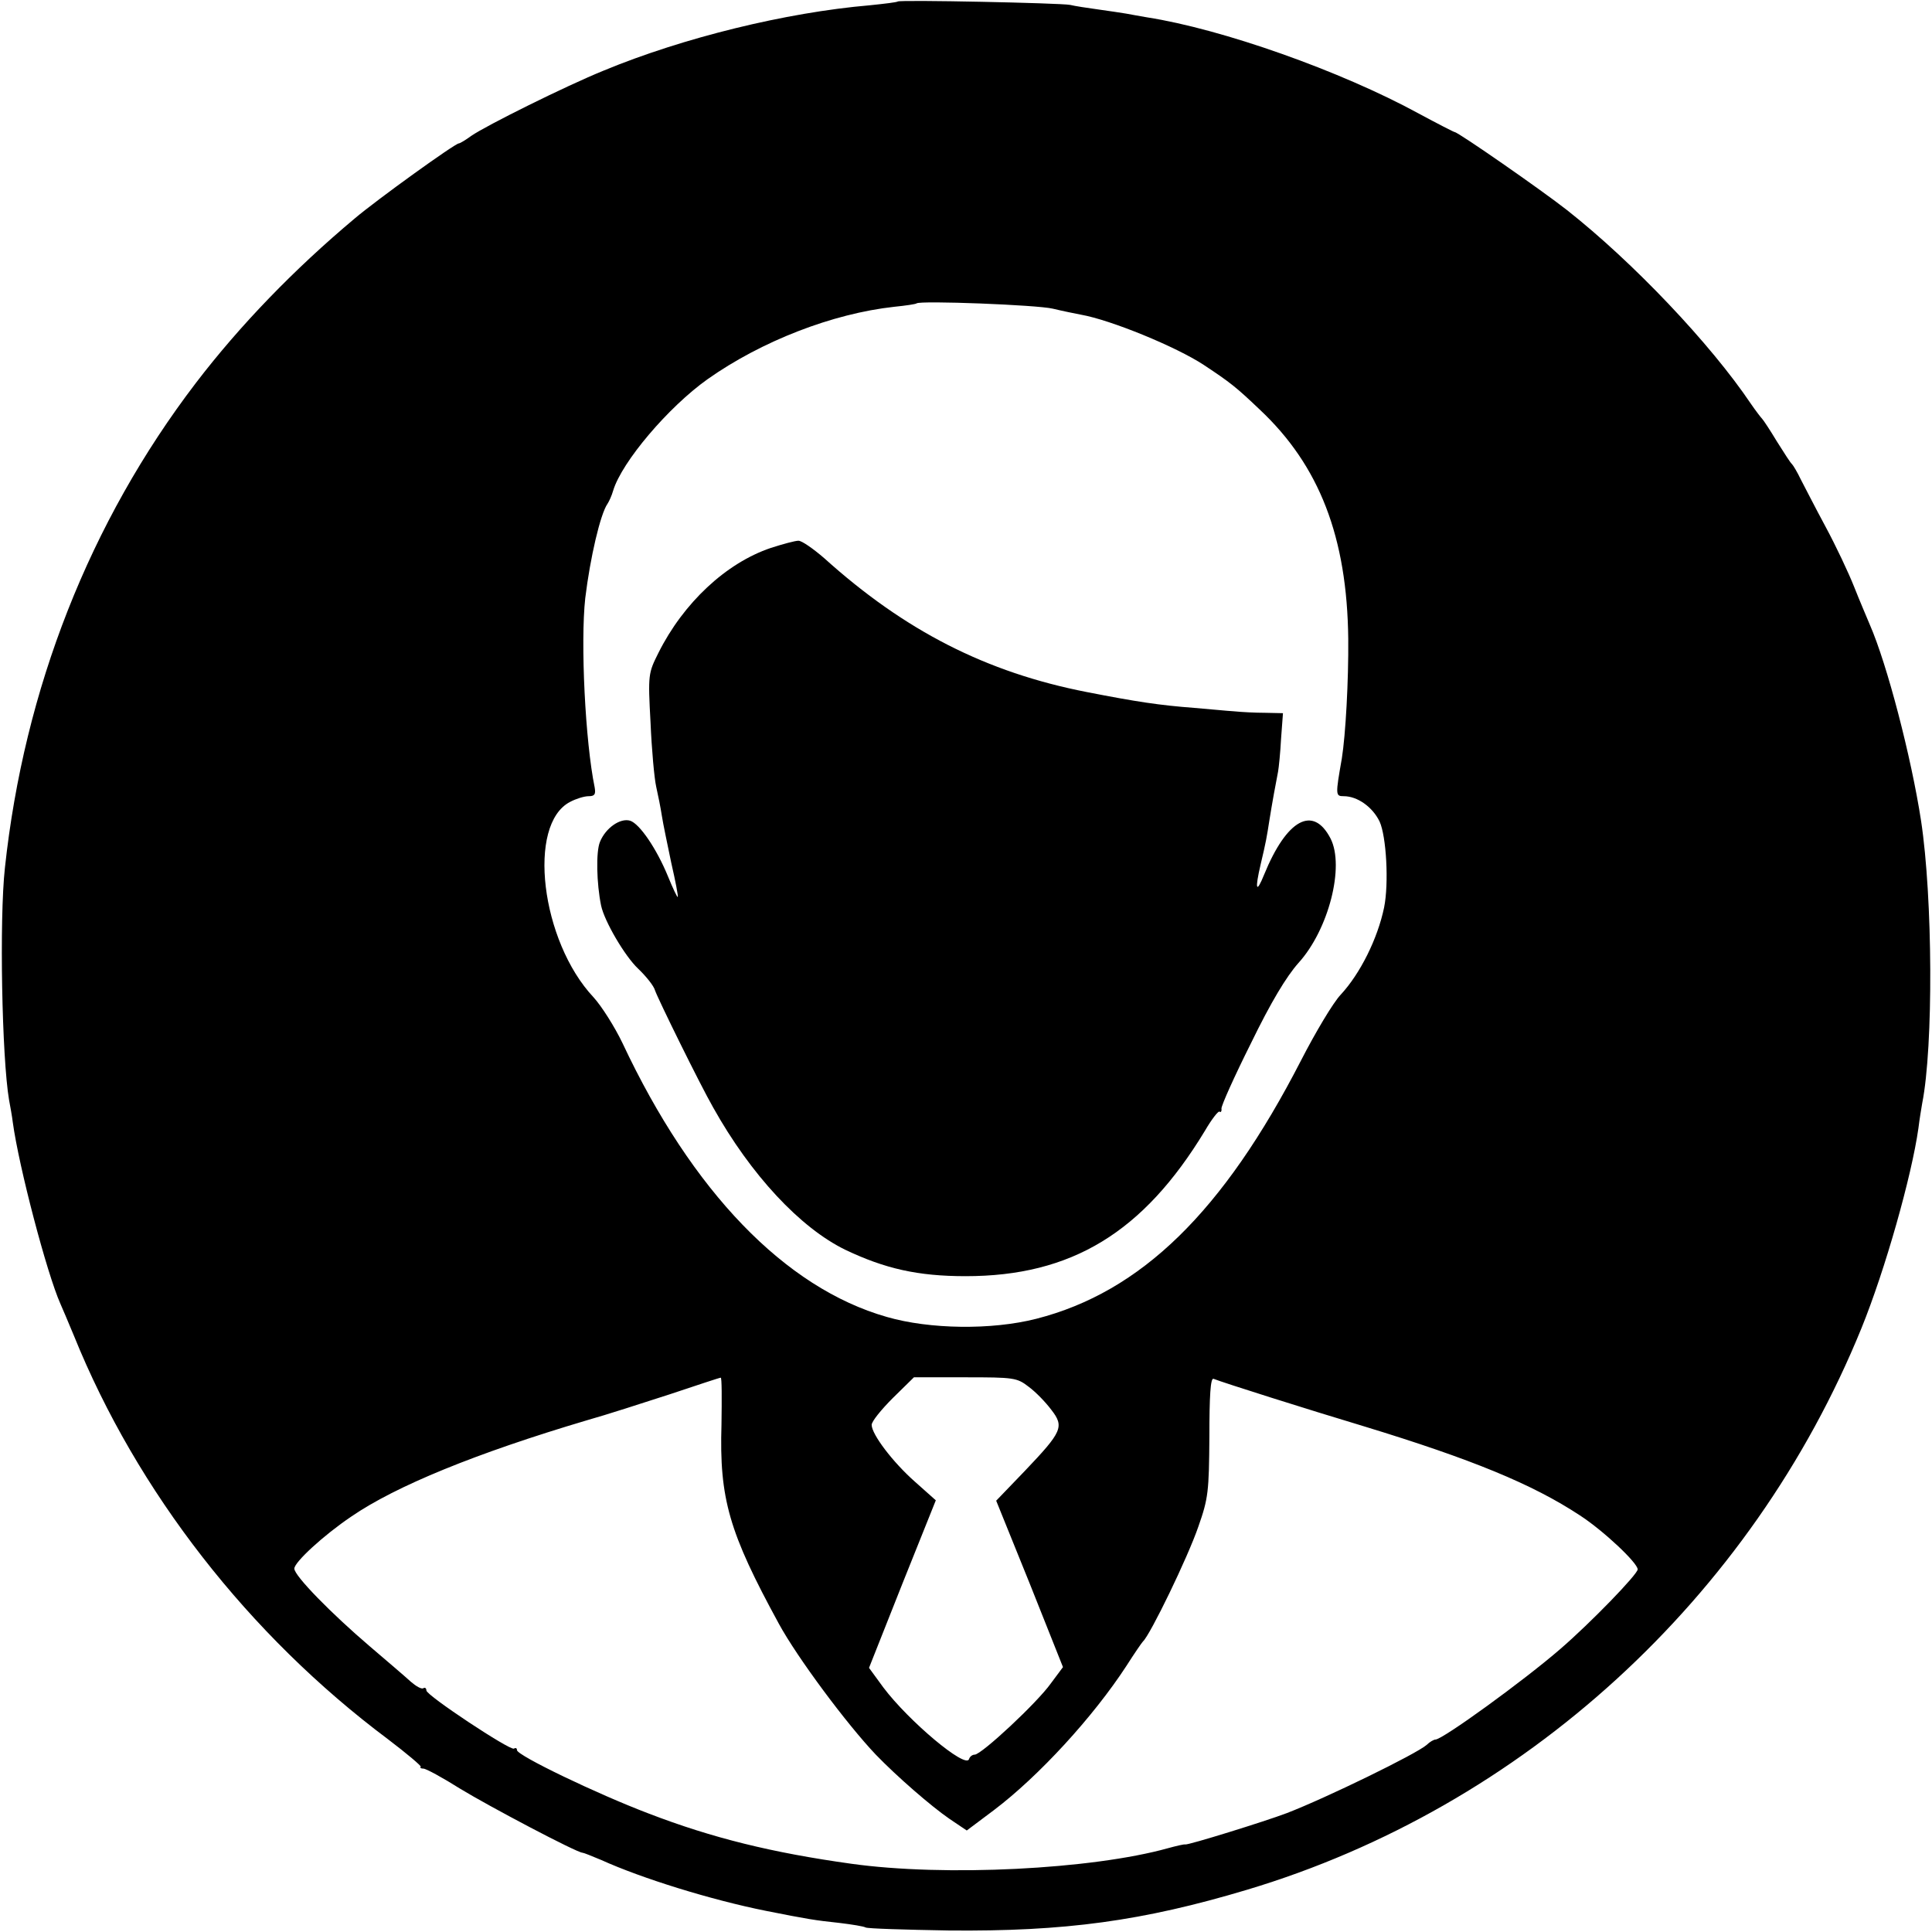
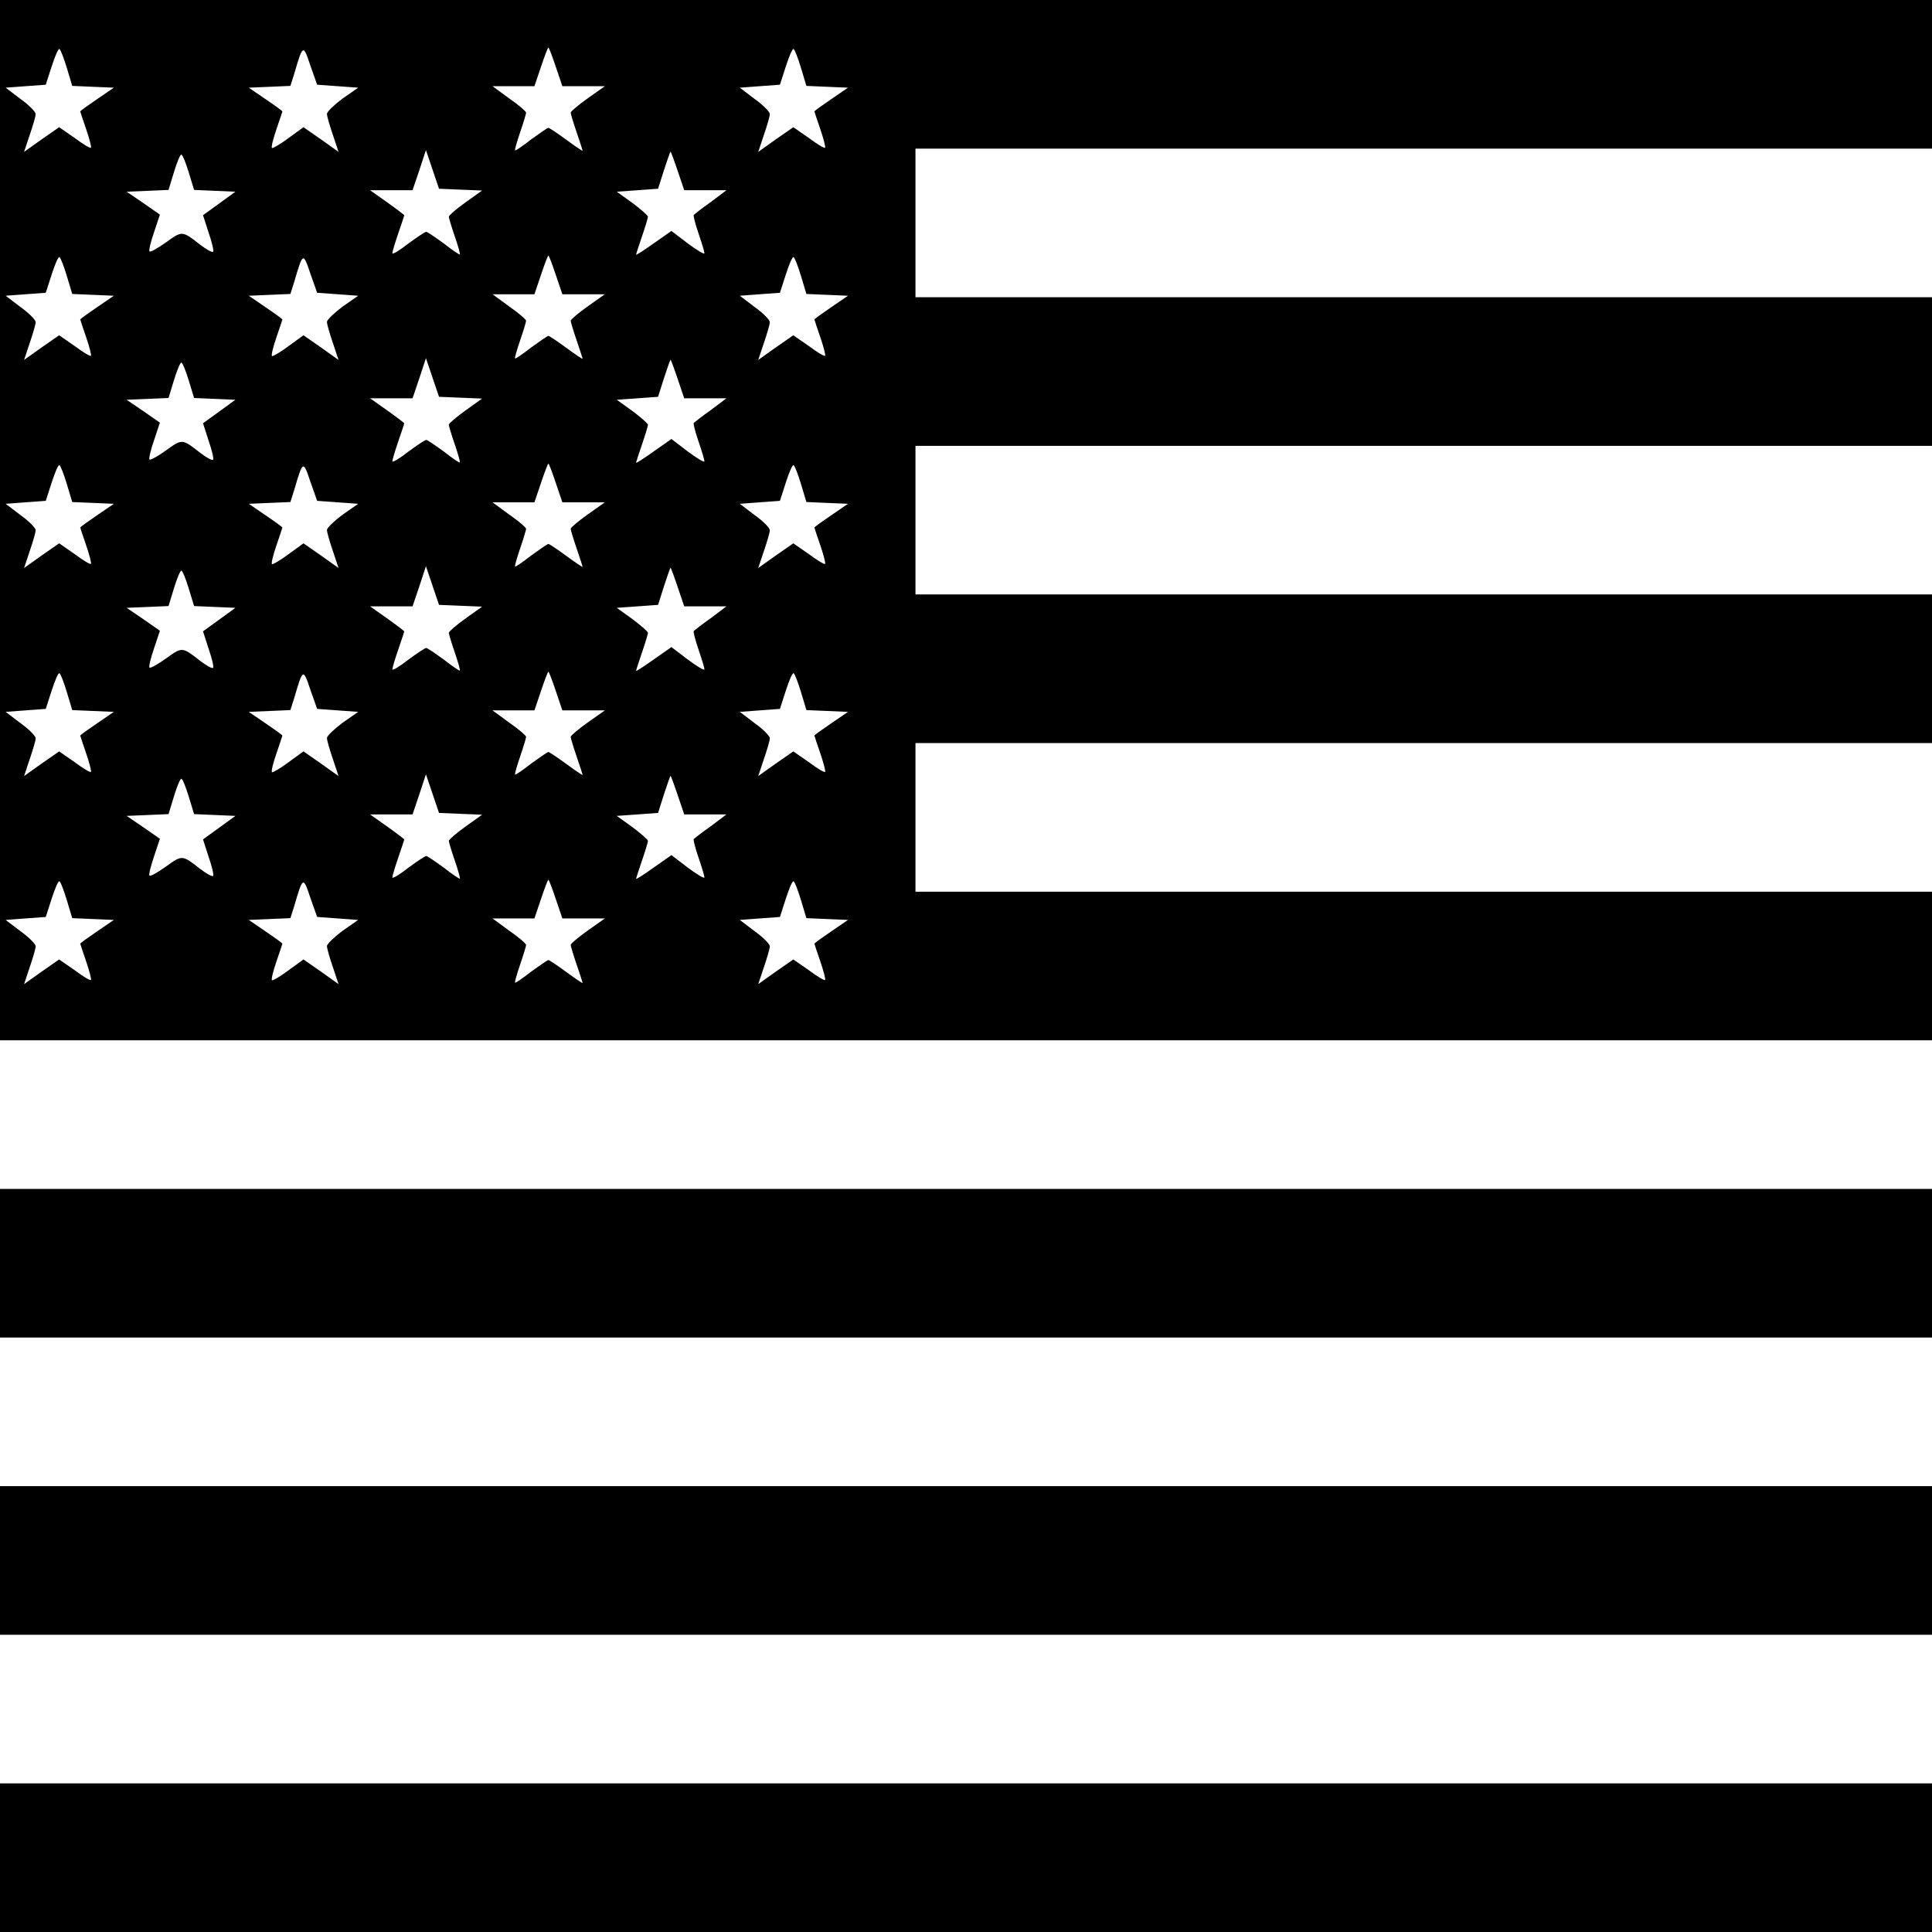
- <svg xmlns="http://www.w3.org/2000/svg" version="1.0" width="512pt" height="512pt" viewBox="0 0 512 512" preserveAspectRatio="xMidYMid meet">
-   <g transform="translate(0,512) scale(0.1,-0.1)" fill="#000000" stroke="none">
-     <path d="M2379 5116 c-2 -2 -35 -6 -74 -10 -222 -19 -495 -86 -705 -173 -101 -41 -312 -146 -351 -173 -15 -11 -30 -20 -33 -20 -10 0 -217 -149 -276 -199 -161 -135 -304 -283 -421 -436 -281 -368 -455 -810 -506 -1285 -15 -136 -8 -503 11 -615 3 -16 8 -43 10 -60 16 -117 90 -399 126 -480 5 -11 21 -49 36 -85 167 -413 463 -793 832 -1069 50 -38 89 -71 87 -73 -3 -3 1 -5 7 -5 7 0 51 -24 97 -53 77 -47 310 -170 325 -170 3 0 25 -9 49 -19 108 -49 292 -106 437 -135 111 -22 129 -25 195 -32 33 -4 64 -9 69 -12 5 -3 104 -6 220 -8 308 -3 514 25 791 108 731 219 1337 773 1628 1488 63 155 133 403 151 530 3 25 8 54 10 66 30 151 28 545 -3 749 -26 169 -90 415 -136 520 -7 17 -26 61 -41 99 -15 38 -49 110 -76 160 -27 50 -56 107 -66 126 -9 19 -20 37 -23 40 -4 3 -21 30 -40 60 -18 30 -36 57 -39 60 -3 3 -17 21 -30 40 -107 159 -312 375 -487 513 -66 52 -289 207 -298 207 -2 0 -45 22 -95 49 -207 113 -521 224 -720 255 -19 3 -44 8 -56 10 -12 2 -45 7 -74 11 -29 4 -62 9 -74 12 -24 5 -452 14 -457 9z m411 -814 c25 -6 59 -13 75 -16 79 -14 252 -85 325 -133 71 -47 86 -59 148 -118 159 -149 232 -339 235 -608 1 -111 -7 -254 -17 -317 -17 -97 -17 -100 5 -100 36 0 76 -28 95 -67 18 -39 25 -164 12 -228 -17 -82 -63 -175 -115 -231 -20 -21 -67 -100 -105 -174 -206 -401 -424 -614 -702 -685 -118 -30 -282 -28 -396 5 -270 77 -516 333 -700 725 -21 44 -56 99 -77 122 -140 149 -177 459 -62 518 15 8 37 15 49 15 16 0 19 5 16 23 -25 121 -38 384 -25 502 13 107 40 223 59 250 4 6 11 21 15 35 23 76 146 221 250 295 143 101 331 174 495 192 30 3 57 7 59 9 9 8 320 -4 361 -14z m-878 -2957 c-6 -197 20 -286 152 -528 49 -90 180 -266 257 -347 57 -59 147 -137 195 -170 l46 -31 72 54 c119 90 263 247 351 382 21 33 41 62 44 65 19 17 119 223 147 305 26 74 28 92 29 238 0 109 3 156 11 153 28 -11 246 -80 399 -126 285 -87 446 -153 572 -236 63 -41 153 -126 153 -143 0 -13 -125 -142 -205 -211 -97 -84 -312 -240 -331 -240 -4 0 -15 -6 -23 -14 -27 -24 -267 -141 -371 -181 -58 -22 -261 -85 -269 -83 -3 1 -24 -4 -46 -10 -201 -56 -591 -76 -840 -41 -208 29 -367 68 -536 133 -137 52 -349 154 -349 168 0 5 -3 7 -8 4 -10 -6 -232 141 -232 154 0 6 -4 9 -8 6 -5 -3 -19 5 -33 17 -13 12 -62 54 -109 94 -102 87 -200 187 -200 206 0 17 77 88 151 138 118 81 331 168 624 255 50 14 149 46 220 69 72 24 132 44 135 44 3 1 3 -55 2 -124z m814 100 c19 -14 45 -41 60 -61 35 -45 29 -58 -70 -162 l-76 -79 89 -220 88 -221 -32 -43 c-36 -51 -184 -189 -202 -189 -6 0 -13 -5 -15 -12 -9 -26 -160 101 -227 190 l-38 52 88 222 89 222 -55 49 c-59 52 -115 126 -115 151 0 9 25 40 56 71 l56 55 136 0 c129 0 137 -1 168 -25z" />
-     <path d="M2043 3668 c-119 -40 -232 -146 -298 -278 -27 -54 -28 -57 -21 -185 3 -71 10 -148 15 -170 5 -22 12 -57 15 -77 3 -20 15 -77 25 -125 11 -48 19 -89 17 -90 -1 -2 -13 23 -26 55 -30 73 -75 139 -100 147 -26 8 -65 -19 -80 -56 -11 -26 -9 -111 3 -169 9 -42 63 -134 98 -167 21 -20 42 -46 45 -58 8 -23 119 -249 154 -310 100 -179 231 -319 350 -377 105 -50 192 -70 319 -70 281 0 471 116 634 385 18 31 36 54 39 51 3 -3 6 1 5 8 -1 7 34 85 78 173 53 109 94 177 126 213 80 88 123 256 85 330 -46 89 -116 51 -176 -96 -21 -52 -25 -40 -9 28 14 59 16 71 23 116 7 44 17 99 23 129 2 11 6 50 8 88 l5 67 -47 1 c-27 0 -64 2 -83 4 -19 1 -67 6 -105 9 -92 7 -152 16 -285 42 -266 52 -482 162 -696 355 -29 25 -59 46 -68 46 -9 0 -42 -9 -73 -19z" />
+ <svg xmlns="http://www.w3.org/2000/svg" version="1.0" width="650pt" height="650pt" viewBox="0 0 650 650" preserveAspectRatio="xMidYMid meet">
+   <g transform="translate(0,650) scale(0.1,-0.1)" fill="#000000" stroke="none">
+     <path d="M0 4750 l0 -1750 3250 0 3250 0 0 250 0 250 -1710 0 -1710 0 0 250 0 250 1710 0 1710 0 0 250 0 250 -1710 0 -1710 0 0 250 0 250 1710 0 1710 0 0 250 0 250 -1710 0 -1710 0 0 250 0 250 1710 0 1710 0 0 250 0 250 -3250 0 -3250 0 0 -1750z m225 1521 l18 -60 70 -3 70 -3 -57 -39 c-31 -21 -56 -39 -56 -41 0 -1 9 -28 20 -60 11 -32 18 -60 16 -62 -2 -3 -27 12 -55 33 l-52 36 -59 -41 -59 -42 19 57 c11 32 20 63 20 70 0 8 -23 31 -51 51 l-50 38 67 5 68 5 20 62 c11 34 22 60 26 58 4 -2 15 -31 25 -64z m911 -61 l69 -5 -53 -37 c-28 -21 -52 -44 -52 -51 0 -8 9 -39 20 -71 l19 -57 -59 42 -59 41 -51 -37 c-28 -21 -53 -35 -55 -33 -3 3 4 31 15 63 11 32 20 59 20 60 0 2 -25 20 -56 41 l-57 39 70 3 70 3 13 41 c29 99 30 100 54 28 l23 -65 69 -5z m734 65 l22 -65 71 0 72 0 -58 -41 c-31 -22 -57 -44 -57 -48 0 -4 9 -34 20 -66 11 -32 20 -60 20 -62 0 -2 -25 15 -55 37 -30 22 -57 40 -60 40 -3 0 -29 -18 -58 -39 -28 -22 -53 -39 -54 -37 -2 1 6 29 17 61 11 32 20 62 20 66 0 4 -25 26 -57 48 l-56 41 71 0 70 0 22 65 c12 36 23 65 25 65 2 0 13 -29 25 -65z m825 -4 l18 -60 70 -3 70 -3 -57 -39 c-31 -21 -56 -39 -56 -41 0 -1 9 -28 20 -60 11 -32 18 -60 16 -62 -2 -3 -27 12 -55 33 l-52 36 -59 -41 -59 -42 19 57 c11 32 20 63 20 70 0 8 -23 31 -51 51 l-50 38 67 5 68 5 20 62 c11 34 22 60 26 58 4 -2 15 -31 25 -64z m-1146 -409 l73 -3 -56 -40 c-31 -22 -56 -44 -56 -48 0 -4 9 -34 20 -66 11 -32 19 -60 17 -61 -1 -2 -26 15 -54 37 -29 21 -55 39 -59 39 -4 0 -31 -18 -61 -40 -29 -23 -53 -37 -53 -32 0 5 9 35 20 67 11 32 20 59 20 61 0 1 -26 21 -57 43 l-58 41 72 0 71 0 23 68 22 67 22 -65 22 -65 72 -3z m731 63 l22 -65 71 0 71 0 -53 -40 c-30 -21 -55 -41 -57 -43 -2 -2 5 -30 16 -62 11 -32 20 -62 20 -67 0 -5 -25 10 -56 33 l-55 42 -60 -42 c-32 -23 -59 -40 -59 -38 0 2 9 30 20 62 11 32 20 62 20 66 0 4 -24 25 -52 46 l-53 38 70 5 69 5 20 63 c11 34 21 62 22 62 1 0 12 -29 24 -65z m-1645 -5 l18 -59 70 -3 69 -3 -55 -40 -54 -39 19 -59 c11 -32 18 -61 15 -64 -4 -3 -23 8 -44 24 -60 47 -60 47 -114 8 -28 -20 -53 -34 -56 -31 -3 3 4 32 15 64 l20 60 -56 39 -56 38 71 3 70 3 18 59 c10 33 21 60 25 60 4 0 15 -27 25 -60z m-410 -349 l18 -60 70 -3 70 -3 -57 -39 c-31 -21 -56 -39 -56 -41 0 -1 9 -28 20 -60 11 -32 18 -60 16 -62 -2 -3 -27 12 -55 33 l-52 36 -59 -41 -59 -42 19 57 c11 32 20 63 20 70 0 8 -23 31 -51 51 l-50 38 67 5 68 5 20 62 c11 34 22 60 26 58 4 -2 15 -31 25 -64z m911 -61 l69 -5 -53 -37 c-28 -21 -52 -44 -52 -51 0 -8 9 -39 20 -71 l19 -57 -59 42 -59 41 -51 -37 c-28 -21 -53 -35 -55 -33 -3 3 4 31 15 63 11 32 20 59 20 60 0 2 -25 20 -56 41 l-57 39 70 3 70 3 13 41 c29 99 30 100 54 28 l23 -65 69 -5z m734 65 l22 -65 71 0 72 0 -58 -41 c-31 -22 -57 -44 -57 -48 0 -4 9 -34 20 -66 11 -32 20 -60 20 -62 0 -2 -25 15 -55 37 -30 22 -57 40 -60 40 -3 0 -29 -18 -58 -39 -28 -22 -53 -39 -54 -37 -2 1 6 29 17 61 11 32 20 62 20 66 0 4 -25 26 -57 48 l-56 41 71 0 70 0 22 65 c12 36 23 65 25 65 2 0 13 -29 25 -65z m825 -4 l18 -60 70 -3 70 -3 -57 -39 c-31 -21 -56 -39 -56 -41 0 -1 9 -28 20 -60 11 -32 18 -60 16 -62 -2 -3 -27 12 -55 33 l-52 36 -59 -41 -59 -42 19 57 c11 32 20 63 20 70 0 8 -23 31 -51 51 l-50 38 67 5 68 5 20 62 c11 34 22 60 26 58 4 -2 15 -31 25 -64z m-1146 -409 l73 -3 -56 -40 c-31 -22 -56 -44 -56 -48 0 -4 9 -34 20 -66 11 -32 19 -60 17 -61 -1 -2 -26 15 -54 37 -29 21 -55 39 -59 39 -4 0 -31 -18 -61 -40 -29 -23 -53 -37 -53 -32 0 5 9 35 20 67 11 32 20 59 20 61 0 1 -26 21 -57 43 l-58 41 72 0 71 0 23 68 22 67 22 -65 22 -65 72 -3z m731 63 l22 -65 71 0 71 0 -53 -40 c-30 -21 -55 -41 -57 -43 -2 -2 5 -30 16 -62 11 -32 20 -62 20 -67 0 -5 -25 10 -56 33 l-55 42 -60 -42 c-32 -23 -59 -40 -59 -38 0 2 9 30 20 62 11 32 20 62 20 66 0 4 -24 25 -52 46 l-53 38 70 5 69 5 20 63 c11 34 21 62 22 62 1 0 12 -29 24 -65z m-1645 -5 l18 -59 70 -3 69 -3 -55 -40 -54 -39 19 -59 c11 -32 18 -61 15 -64 -4 -3 -23 8 -44 24 -60 47 -60 47 -114 8 -28 -20 -53 -34 -56 -31 -3 3 4 32 15 64 l20 60 -56 39 -56 38 71 3 70 3 18 59 c10 33 21 60 25 60 4 0 15 -27 25 -60z m-410 -349 l18 -60 70 -3 70 -3 -57 -39 c-31 -21 -56 -39 -56 -41 0 -1 9 -28 20 -60 11 -32 18 -60 16 -62 -2 -3 -27 12 -55 33 l-52 36 -59 -41 -59 -42 19 57 c11 32 20 63 20 70 0 8 -23 31 -51 51 l-50 38 67 5 68 5 20 62 c11 34 22 60 26 58 4 -2 15 -31 25 -64z m911 -61 l69 -5 -53 -37 c-28 -21 -52 -44 -52 -51 0 -8 9 -39 20 -71 l19 -57 -59 42 -59 41 -51 -37 c-28 -21 -53 -35 -55 -33 -3 3 4 31 15 63 11 32 20 59 20 60 0 2 -25 20 -56 41 l-57 39 70 3 70 3 13 41 c29 99 30 100 54 28 l23 -65 69 -5z m734 65 l22 -65 71 0 72 0 -58 -41 c-31 -22 -57 -44 -57 -48 0 -4 9 -34 20 -66 11 -32 20 -60 20 -62 0 -2 -25 15 -55 37 -30 22 -57 40 -60 40 -3 0 -29 -18 -58 -39 -28 -22 -53 -39 -54 -37 -2 1 6 29 17 61 11 32 20 62 20 66 0 4 -25 26 -57 48 l-56 41 71 0 70 0 22 65 c12 36 23 65 25 65 2 0 13 -29 25 -65z m825 -4 l18 -60 70 -3 70 -3 -57 -39 c-31 -21 -56 -39 -56 -41 0 -1 9 -28 20 -60 11 -32 18 -60 16 -62 -2 -3 -27 12 -55 33 l-52 36 -59 -41 -59 -42 19 57 c11 32 20 63 20 70 0 8 -23 31 -51 51 l-50 38 67 5 68 5 20 62 c11 34 22 60 26 58 4 -2 15 -31 25 -64z m-1146 -409 l73 -3 -56 -40 c-31 -22 -56 -44 -56 -48 0 -4 9 -34 20 -66 11 -32 19 -60 17 -61 -1 -2 -26 15 -54 37 -29 21 -55 39 -59 39 -4 0 -31 -18 -61 -40 -29 -23 -53 -37 -53 -32 0 5 9 35 20 67 11 32 20 59 20 61 0 1 -26 21 -57 43 l-58 41 72 0 71 0 23 68 22 67 22 -65 22 -65 72 -3z m731 63 l22 -65 71 0 71 0 -53 -40 c-30 -21 -55 -41 -57 -43 -2 -2 5 -30 16 -62 11 -32 20 -62 20 -67 0 -5 -25 10 -56 33 l-55 42 -60 -42 c-32 -23 -59 -40 -59 -38 0 2 9 30 20 62 11 32 20 62 20 66 0 4 -24 25 -52 46 l-53 38 70 5 69 5 20 63 c11 34 21 62 22 62 1 0 12 -29 24 -65z m-1645 -5 l18 -59 70 -3 69 -3 -55 -40 -54 -39 19 -59 c11 -32 18 -61 15 -64 -4 -3 -23 8 -44 24 -60 47 -60 47 -114 8 -28 -20 -53 -34 -56 -31 -3 3 4 32 15 64 l20 60 -56 39 -56 38 71 3 70 3 18 59 c10 33 21 60 25 60 4 0 15 -27 25 -60z m-410 -349 l18 -60 70 -3 70 -3 -57 -39 c-31 -21 -56 -39 -56 -41 0 -1 9 -28 20 -60 11 -32 18 -60 16 -62 -2 -3 -27 12 -55 33 l-52 36 -59 -41 -59 -42 19 57 c11 32 20 63 20 70 0 8 -23 31 -51 51 l-50 38 67 5 68 5 20 62 c11 34 22 60 26 58 4 -2 15 -31 25 -64z m911 -61 l69 -5 -53 -37 c-28 -21 -52 -44 -52 -51 0 -8 9 -39 20 -71 l19 -57 -59 42 -59 41 -51 -37 c-28 -21 -53 -35 -55 -33 -3 3 4 31 15 63 11 32 20 59 20 60 0 2 -25 20 -56 41 l-57 39 70 3 70 3 13 41 c29 99 30 100 54 28 l23 -65 69 -5z m734 65 l22 -65 71 0 72 0 -58 -41 c-31 -22 -57 -44 -57 -48 0 -4 9 -34 20 -66 11 -32 20 -60 20 -62 0 -2 -25 15 -55 37 -30 22 -57 40 -60 40 -3 0 -29 -18 -58 -39 -28 -22 -53 -39 -54 -37 -2 1 6 29 17 61 11 32 20 62 20 66 0 4 -25 26 -57 48 l-56 41 71 0 70 0 22 65 c12 36 23 65 25 65 2 0 13 -29 25 -65z m825 -4 l18 -60 70 -3 70 -3 -57 -39 c-31 -21 -56 -39 -56 -41 0 -1 9 -28 20 -60 11 -32 18 -60 16 -62 -2 -3 -27 12 -55 33 l-52 36 -59 -41 -59 -42 19 57 c11 32 20 63 20 70 0 8 -23 31 -51 51 l-50 38 67 5 68 5 20 62 c11 34 22 60 26 58 4 -2 15 -31 25 -64z m-1146 -409 l73 -3 -56 -40 c-31 -22 -56 -44 -56 -48 0 -4 9 -34 20 -66 11 -32 19 -60 17 -61 -1 -2 -26 15 -54 37 -29 21 -55 39 -59 39 -4 0 -31 -18 -61 -40 -29 -23 -53 -37 -53 -32 0 5 9 35 20 67 11 32 20 59 20 61 0 1 -26 21 -57 43 l-58 41 72 0 71 0 23 68 22 67 22 -65 22 -65 72 -3z m731 63 l22 -65 71 0 71 0 -53 -40 c-30 -21 -55 -41 -57 -43 -2 -2 5 -30 16 -62 11 -32 20 -62 20 -67 0 -5 -25 10 -56 33 l-55 42 -60 -42 c-32 -23 -59 -40 -59 -38 0 2 9 30 20 62 11 32 20 62 20 66 0 4 -24 25 -52 46 l-53 38 70 5 69 5 20 63 c11 34 21 62 22 62 1 0 12 -29 24 -65z m-1645 -5 l18 -59 70 -3 69 -3 -55 -40 -54 -39 19 -59 c11 -32 18 -61 15 -64 -4 -3 -23 8 -44 24 -60 47 -60 47 -114 8 -28 -20 -53 -34 -56 -31 -3 3 4 32 15 64 l20 60 -56 39 -56 38 71 3 70 3 18 59 c10 33 21 60 25 60 4 0 15 -27 25 -60z m-410 -349 l18 -60 70 -3 70 -3 -57 -39 c-31 -21 -56 -39 -56 -41 0 -1 9 -28 20 -60 11 -32 18 -60 16 -62 -2 -3 -27 12 -55 33 l-52 36 -59 -41 -59 -42 19 57 c11 32 20 63 20 70 0 8 -23 31 -51 51 l-50 38 67 5 68 5 20 62 c11 34 22 60 26 58 4 -2 15 -31 25 -64z m911 -61 l69 -5 -53 -37 c-28 -21 -52 -44 -52 -51 0 -8 9 -39 20 -71 l19 -57 -59 42 -59 41 -51 -37 c-28 -21 -53 -35 -55 -33 -3 3 4 31 15 63 11 32 20 59 20 60 0 2 -25 20 -56 41 l-57 39 70 3 70 3 13 41 c29 99 30 100 54 28 l23 -65 69 -5z m734 65 l22 -65 71 0 72 0 -58 -41 c-31 -22 -57 -44 -57 -48 0 -4 9 -34 20 -66 11 -32 20 -60 20 -62 0 -2 -25 15 -55 37 -30 22 -57 40 -60 40 -3 0 -29 -18 -58 -39 -28 -22 -53 -39 -54 -37 -2 1 6 29 17 61 11 32 20 62 20 66 0 4 -25 26 -57 48 l-56 41 71 0 70 0 22 65 c12 36 23 65 25 65 2 0 13 -29 25 -65z m825 -4 l18 -60 70 -3 70 -3 -57 -39 c-31 -21 -56 -39 -56 -41 0 -1 9 -28 20 -60 11 -32 18 -60 16 -62 -2 -3 -27 12 -55 33 l-52 36 -59 -41 -59 -42 19 57 c11 32 20 63 20 70 0 8 -23 31 -51 51 l-50 38 67 5 68 5 20 62 c11 34 22 60 26 58 4 -2 15 -31 25 -64z" />
+     <path d="M0 2250 l0 -250 3250 0 3250 0 0 250 0 250 -3250 0 -3250 0 0 -250z" />
+     <path d="M0 1250 l0 -250 3250 0 3250 0 0 250 0 250 -3250 0 -3250 0 0 -250z" />
+     <path d="M0 250 l0 -250 3250 0 3250 0 0 250 0 250 -3250 0 -3250 0 0 -250z" />
  </g>
</svg>
